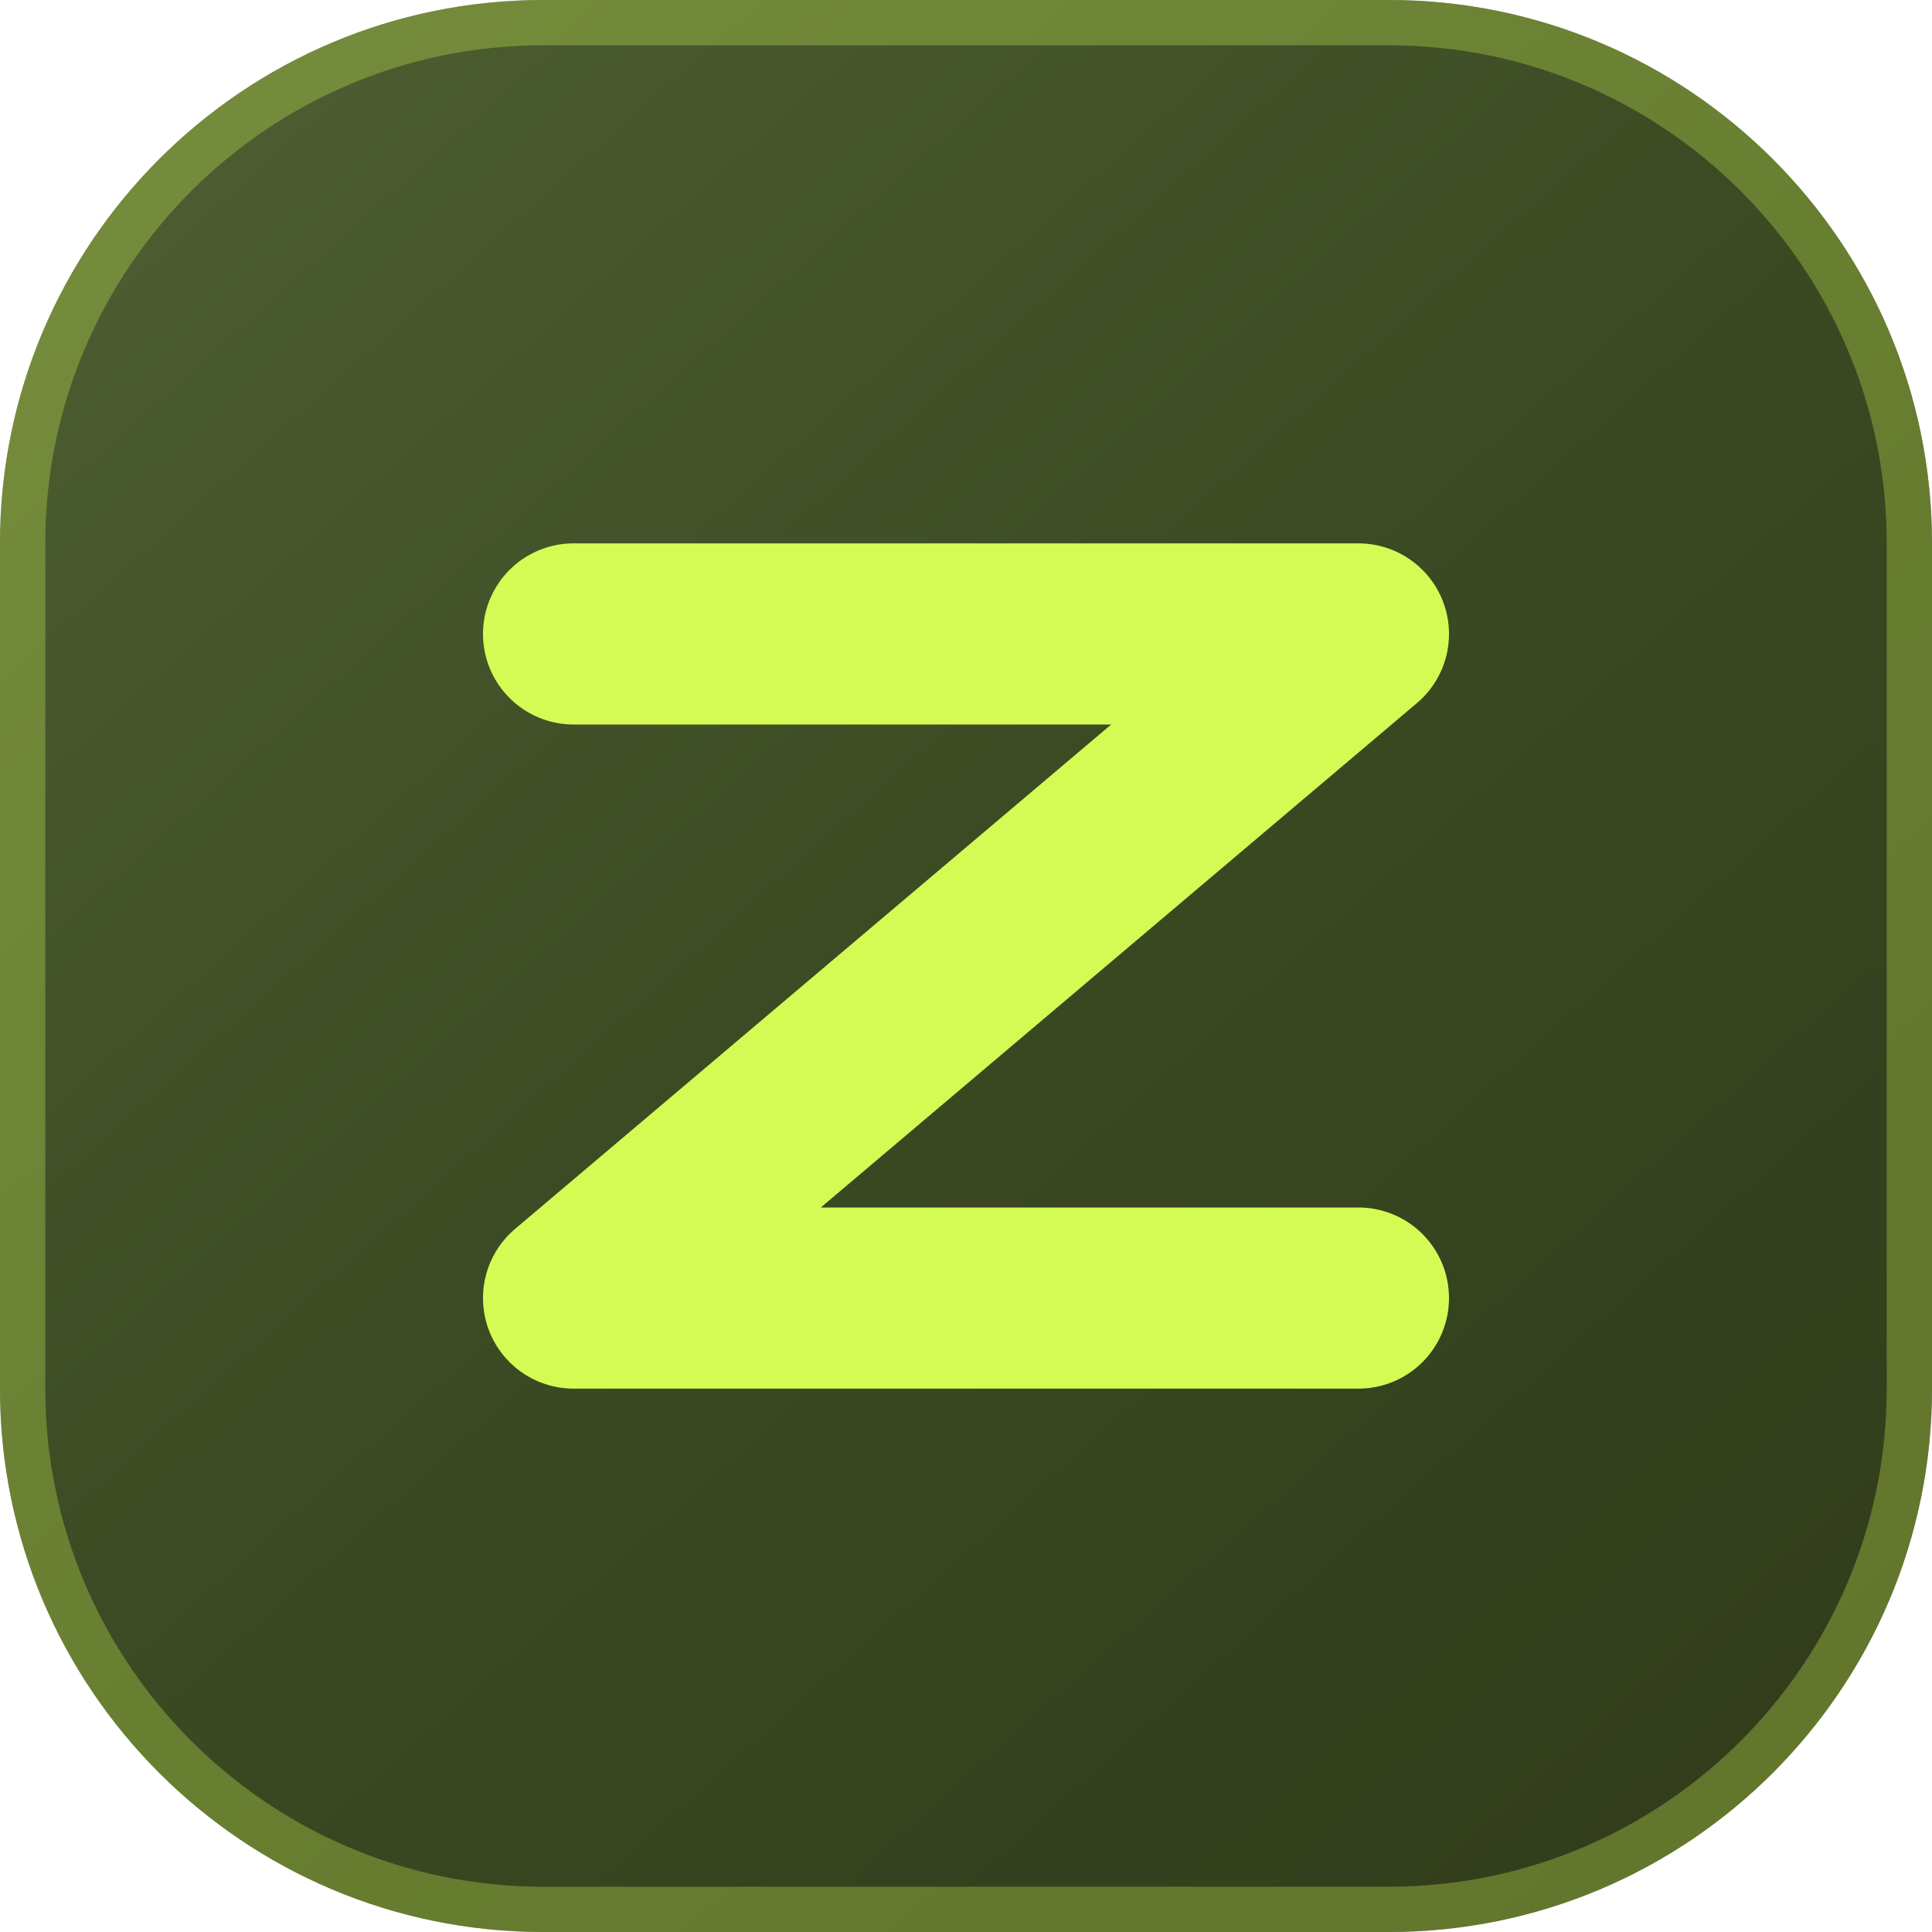
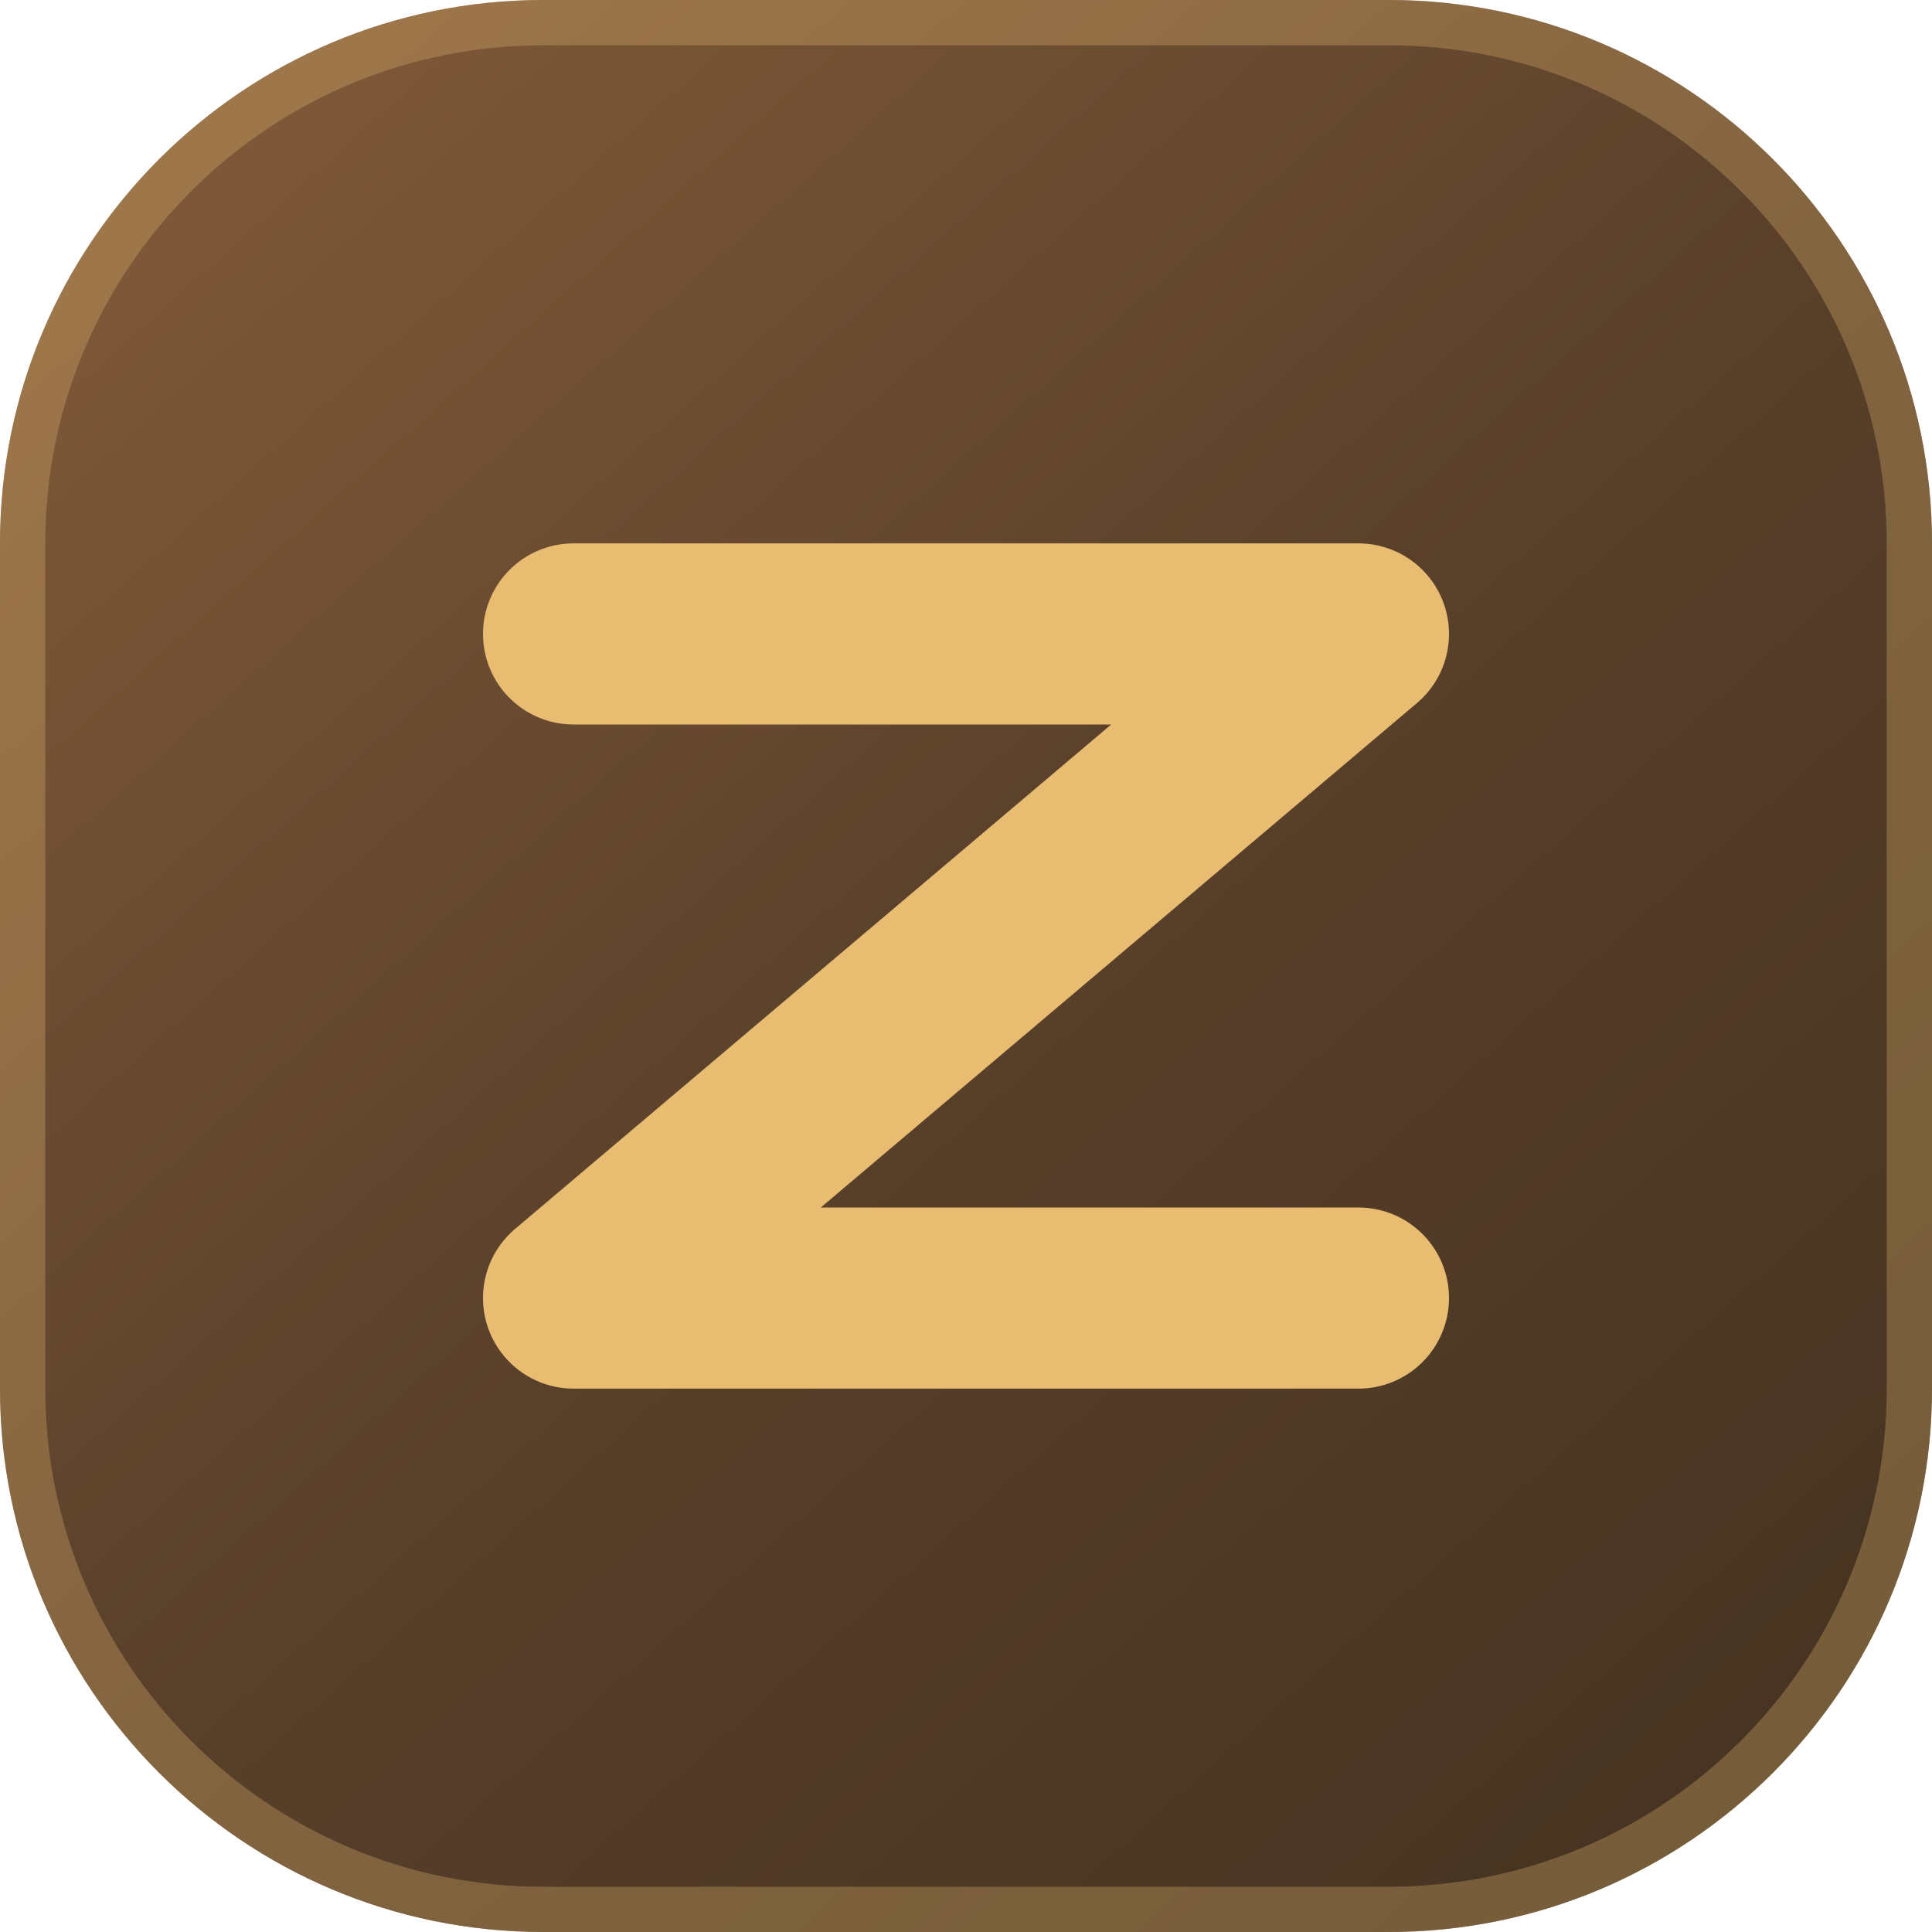
<svg xmlns="http://www.w3.org/2000/svg" viewBox="0 0 64 64" fill="none">
  <defs>
    <linearGradient id="mark" x1="8" y1="5" x2="58" y2="61" gradientUnits="userSpaceOnUse">
-       <stop stop-color="#303a29" />
-       <stop offset=".5" stop-color="#1b2418" />
-       <stop offset="1" stop-color="#111510" />
+       <stop stop-color="#67432c" />
+       <stop offset=".5" stop-color="#3b261c" />
+       <stop offset="1" stop-color="#241711" />
    </linearGradient>
    <radialGradient id="glow" cx="0" cy="0" r="1" gradientTransform="translate(17 8) rotate(55) scale(46)">
-       <stop stop-color="#d4fb54" stop-opacity=".28" />
-       <stop offset="1" stop-color="#d4fb54" stop-opacity="0" />
+       <stop stop-color="#e8bd72" stop-opacity=".28" />
+       <stop offset="1" stop-color="#e8bd72" stop-opacity="0" />
    </radialGradient>
  </defs>
  <rect width="64" height="64" rx="18" fill="url(#mark)" />
  <rect width="64" height="64" rx="18" fill="url(#glow)" />
-   <rect x=".75" y=".75" width="62.5" height="62.5" rx="17.25" stroke="#d4fb54" stroke-opacity=".3" stroke-width="1.5" />
-   <path d="M19 21h26L19 43h26" stroke="#d4fb54" stroke-width="6" stroke-linecap="round" stroke-linejoin="round" />
+   <rect x=".75" y=".75" width="62.5" height="62.5" rx="17.25" stroke="#e8bd72" stroke-opacity=".3" stroke-width="1.5" />
+   <path d="M19 21h26L19 43h26" stroke="#e8bd72" stroke-width="6" stroke-linecap="round" stroke-linejoin="round" />
</svg>
